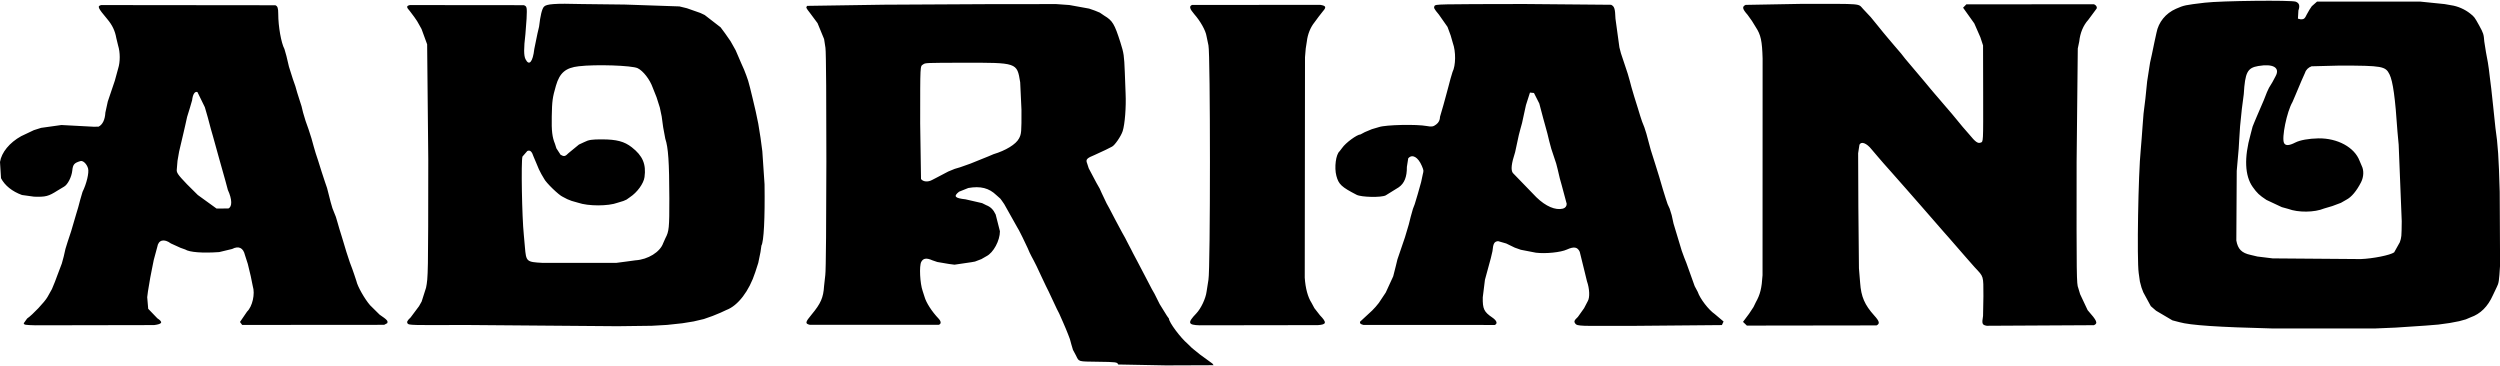
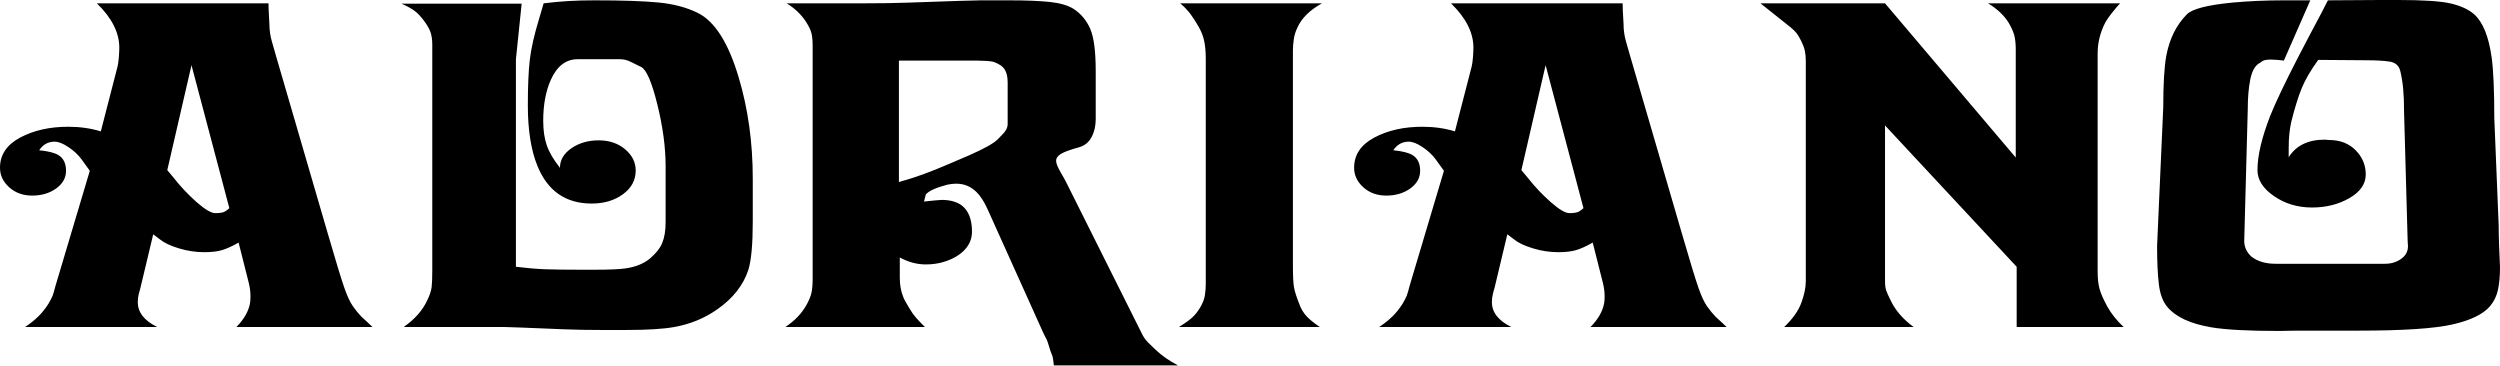
- <svg xmlns="http://www.w3.org/2000/svg" viewBox="0 0 685.9 100.2" role="img" aria-label="Adriano">
-   <path fill="currentColor" fill-rule="evenodd" d="M306.77,100.00C306.57,99.36 306.25,99.31 301.19,99.25C295.65,99.17 296.09,99.30 295.21,97.54L294.38,95.99L293.97,94.62L293.54,93.04L293.02,91.67L292.40,90.14L291.67,88.44L290.59,86.00L289.97,84.79L287.72,80.00L286.96,78.47L285.69,75.79L284.41,73.05L283.60,71.45L283.01,70.35L282.46,69.25L281.96,68.09L280.57,65.17L279.96,63.96L279.54,63.14L279.15,62.47L275.52,56.00L274.84,55.02L274.45,54.50L273.38,53.55C271.34,51.58 269.02,50.99 265.66,51.58L263.12,52.60C261.52,53.88 261.95,54.36 264.92,54.69L269.45,55.73L270.60,56.30C271.77,56.75 272.54,57.51 273.17,58.85L274.34,63.45C274.34,66.01 272.55,69.33 270.66,70.28L269.25,71.09L267.50,71.76L266.50,71.94L261.88,72.62L260.34,72.42L257.16,71.88L255.81,71.42C254.20,70.70 253.30,70.83 252.75,71.86C252.17,72.96 252.40,77.76 253.14,79.84L253.65,81.42C254.10,83.05 255.67,85.49 257.50,87.40C258.24,88.19 258.27,88.86 257.57,89.11L222.16,89.11C220.85,88.79 220.91,88.41 222.68,86.29C225.19,83.28 225.90,81.65 226.09,78.50L226.43,75.44C226.79,73.49 226.84,15.15 226.47,13.12L226.10,10.72L224.30,6.35L222.25,3.59C221.09,2.10 221.08,2.08 221.45,1.61L242.49,1.29L270.72,1.14L289.77,1.12L293.40,1.38L298.81,2.36L300.39,2.91L301.75,3.47L302.97,4.30C305.24,5.66 305.77,6.55 307.39,11.62C308.34,14.62 308.42,15.24 308.60,19.81L308.82,25.69C308.99,29.36 308.62,34.09 308.02,35.96C307.59,37.34 305.79,39.96 305.06,40.25L303.34,41.12L300.36,42.50C298.17,43.38 297.82,43.76 298.26,44.81L298.70,46.17L300.81,50.16L301.71,51.74L302.25,52.95L303.60,55.79L304.35,57.15L305.99,60.29L307.84,63.75L308.70,65.28L309.17,66.21L309.80,67.42L310.34,68.44L310.84,69.44L312.06,71.74L314.05,75.54L316.01,79.30L316.76,80.62L317.45,82.00L318.17,83.44L320.16,86.65L320.71,87.41C320.71,88.42 323.88,92.67 325.86,94.34L327.01,95.47L329.21,97.25L331.74,99.09L332.64,99.75L332.96,100.20L319.91,100.25L306.77,100.00ZM623.52,90.12C608.56,89.75 600.94,89.24 597.94,88.39L596.02,87.89L591.54,85.25L590.10,84.00L588.04,80.21L587.54,78.89L587.10,77.24L586.77,74.88C586.26,71.21 586.65,47.66 587.34,41.00L587.59,37.94L587.84,34.56L588.10,31.19L588.61,27.06L589.09,22.35L589.89,17.19L590.39,14.94L591.09,11.56L591.65,9.00C592.20,6.09 594.17,3.65 597.00,2.41C599.23,1.44 599.44,1.39 604.90,0.74C609.34,0.21 628.70,0.00 629.86,0.46C630.84,0.85 631.05,1.56 630.59,2.88L630.46,5.12L631.26,5.31C632.11,5.31 632.36,5.10 632.90,3.94L633.61,2.69L634.26,1.71L635.70,0.44L664.02,0.44L670.70,1.12L672.51,1.44C674.29,1.69 676.24,2.54 677.71,3.71C678.88,4.65 678.89,4.66 680.19,7.00C681.35,9.11 681.44,9.39 681.59,11.41L682.06,14.38L682.57,17.12L682.84,18.94L683.15,21.51L683.51,24.39L684.02,29.12L684.65,35.12C685.32,39.58 685.57,43.33 685.82,52.62L685.92,72.75C685.66,77.08 685.57,77.70 685.02,78.75L683.95,81.00C682.56,84.12 680.54,86.12 677.84,87.06L676.52,87.62L674.71,88.12L672.09,88.62L668.96,89.05L665.52,89.33L657.27,89.88L651.59,90.12L623.52,90.12ZM169.40,89.50L127.24,89.16C113.31,89.24 112.18,89.21 111.86,88.79C111.54,88.34 111.69,88.01 112.66,87.09L114.96,84.01L115.68,82.74L116.89,78.94C117.46,76.08 117.48,75.46 117.50,43.75L117.19,12.16L115.65,7.95L115.04,6.86L114.44,5.80L113.66,4.66L112.46,3.06C111.46,1.97 111.46,1.61 112.46,1.39L143.71,1.42C144.58,1.74 144.62,1.99 144.47,5.15L144.15,9.38C143.68,13.26 143.69,15.25 144.18,16.24C145.16,18.21 146.19,17.02 146.59,13.44L147.46,9.19L147.90,7.31C148.25,4.26 148.70,2.41 149.25,1.83C149.94,1.08 152.25,0.91 159.59,1.11L171.40,1.25L186.40,1.76L188.46,2.26L192.16,3.56L193.34,4.12L197.70,7.49L198.96,9.19L200.43,11.30L201.04,12.38L201.84,13.81L203.40,17.44L204.14,19.10L204.76,20.71L205.26,22.14L205.78,24.06L206.53,27.14L207.34,30.58L208.04,33.94L208.66,37.81L209.15,41.49L209.76,50.56C209.89,59.89 209.56,66.31 208.90,67.38L208.65,69.14L208.04,72.12L207.21,74.69C205.55,79.84 202.46,83.88 199.28,85.05L197.69,85.79L195.50,86.69L193.11,87.53L190.30,88.19L187.21,88.69L183.03,89.14L178.84,89.38L169.40,89.50ZM434.71,89.38C432.91,89.30 432.47,89.19 432.16,88.72C431.79,88.19 431.90,87.90 432.91,86.95L434.61,84.56L435.62,82.62C436.22,81.66 436.12,79.19 435.40,77.17L434.79,74.66L433.42,69.10C432.82,67.75 431.84,67.58 429.90,68.46C428.21,69.24 424.06,69.66 421.39,69.33L417.26,68.53L415.59,67.94L413.24,66.80L411.01,66.16C409.96,66.28 409.67,66.79 409.47,68.92L409.02,70.84L407.41,76.76L406.81,81.58C406.76,84.76 407.14,85.56 409.42,87.11C410.67,87.96 410.95,88.79 410.11,89.16L374.05,89.14C373.30,88.97 373.01,88.70 373.15,88.26L376.47,85.19L377.41,84.19L378.29,83.12L380.20,80.25L382.24,75.81L382.96,72.97L383.40,71.16L385.46,65.12L386.51,61.60L387.04,59.48L387.65,57.31L388.15,56.00L388.97,53.27L389.90,49.96L390.36,47.80C390.62,46.79 390.62,46.79 390.10,45.52C389.06,43.08 387.46,42.17 386.36,43.44L385.99,45.79C386.02,48.52 385.31,50.31 383.75,51.39L380.17,53.61C378.96,54.23 373.51,54.12 372.21,53.45C368.06,51.31 367.27,50.58 366.65,48.25C366.04,45.95 366.51,42.34 367.54,41.49L368.22,40.60C369.17,39.20 372.30,36.90 373.27,36.88L374.45,36.25L376.39,35.44L378.36,34.86C380.22,34.23 388.67,34.05 391.47,34.58C392.79,34.83 393.25,34.75 394.02,34.16C394.74,33.62 395.07,32.94 395.09,32.00L396.02,28.81L396.71,26.29L397.40,23.73L397.96,21.60L398.51,19.76C399.42,17.96 399.46,14.16 398.60,11.80L398.01,9.74L397.14,7.38L394.77,4.00C393.41,2.36 393.30,2.15 393.59,1.62C393.84,1.15 394.27,1.14 418.21,1.10L442.02,1.31C442.94,1.76 443.12,2.39 443.22,5.12L444.30,13.00L444.72,14.62L445.99,18.43L446.59,20.24L447.14,22.16L447.60,23.90L448.35,26.45L449.34,29.61L450.02,31.84L450.52,33.35L451.15,34.94L451.71,36.70L452.90,41.12L454.07,44.81L455.20,48.44L456.22,51.92L457.02,54.49L457.52,56.00L458.09,57.25L458.64,59.02L459.15,61.34L461.40,68.79L462.10,70.71L462.66,72.11L464.95,78.50L465.79,80.08C466.42,81.95 468.76,85.00 470.45,86.16L472.88,88.21L472.42,89.19L448.64,89.40L436.57,89.41L434.71,89.38ZM479.27,89.33L478.21,88.31L479.89,86.06L481.09,84.24L481.72,82.94C482.92,80.81 483.35,79.10 483.57,75.50L483.59,16.06C483.46,11.25 483.10,9.54 481.72,7.46L480.67,5.75L479.46,4.06C478.02,2.44 477.90,1.81 478.94,1.34L494.34,1.06C511.42,1.06 509.69,0.91 511.16,2.46L513.25,4.69L515.14,7.00L516.67,8.89L517.94,10.41L519.73,12.52L521.59,14.69L522.71,16.12L528.15,22.56L529.71,24.44L530.77,25.69L531.95,27.06L533.71,29.12L535.54,31.25L536.79,32.76L538.46,34.79L540.34,36.95C541.94,38.91 542.62,39.41 543.38,39.14C544.16,38.84 544.12,39.50 544.10,25.34L544.07,12.46L543.34,10.24L541.67,6.43L538.59,2.11L539.49,1.19L574.52,1.17C575.12,1.44 575.41,1.91 575.23,2.35L572.95,5.43C571.56,6.97 570.71,9.01 570.46,11.39L570.06,13.31L569.74,44.44C569.70,75.92 569.73,77.97 570.19,79.00L570.70,80.71L572.76,85.09C575.36,88.03 575.65,88.70 574.49,89.22L545.09,89.38C543.82,89.15 543.70,88.83 544.07,86.69L544.17,81.25C544.15,75.51 544.31,76.05 541.76,73.31L539.62,70.88L538.52,69.62L534.73,65.26L533.34,63.69L528.86,58.55L527.30,56.76L523.06,51.92L518.84,47.14L516.77,44.81L515.21,43.00L513.50,40.99C512.14,39.27 510.65,38.70 510.16,39.70L509.80,42.04L509.86,56.81L510.02,73.62L510.35,77.62C510.61,81.40 511.60,83.66 514.21,86.56C515.67,88.17 515.81,88.79 514.86,89.28L479.27,89.33ZM9.78,89.25C6.86,89.17 6.62,89.14 6.51,88.69L7.44,87.39C8.93,86.38 12.29,82.83 13.04,81.47L14.25,79.31L15.08,77.29L15.76,75.47L16.96,72.30L17.48,70.39L17.96,68.28L18.56,66.34L19.52,63.44L20.41,60.41L20.96,58.54L21.46,56.88L22.02,54.77L22.64,52.65C23.75,50.42 24.49,47.33 24.16,46.20C23.80,44.95 22.77,43.98 22.05,44.20C20.36,44.70 20.00,45.12 19.83,46.81C19.65,48.54 18.58,50.64 17.59,51.20L15.84,52.25C13.28,53.88 12.55,54.06 9.35,53.96L6.03,53.50C3.38,52.55 1.31,50.90 0.28,48.89L0.00,44.44C0.41,41.81 2.64,39.11 5.81,37.36L9.29,35.71L11.28,35.08L16.85,34.30L25.69,34.77L27.04,34.75C28.14,34.21 28.81,32.84 28.91,30.89L29.57,27.86L31.51,22.12L32.42,18.79C33.00,16.99 32.99,14.36 32.41,12.51L31.91,10.45C31.56,8.45 30.82,6.90 29.44,5.25C26.83,2.15 26.62,1.67 27.76,1.39L75.54,1.44C76.16,1.70 76.34,2.20 76.34,3.83C76.34,7.25 77.15,11.81 78.04,13.45L78.59,15.39L79.28,18.31L80.35,21.69L81.04,23.66L81.53,25.38L82.20,27.49L82.73,29.15L83.15,30.88L83.83,33.15L84.65,35.46L85.45,37.95L86.09,40.26L86.60,42.00L87.29,44.09L88.23,47.09L89.15,49.89L89.73,51.58L90.21,53.45L90.70,55.38L91.20,57.11L91.65,58.25L92.15,59.50L92.65,61.19L93.11,62.79L93.73,64.79L94.28,66.60L95.03,69.10L95.98,71.99L96.66,73.80L97.21,75.38L97.78,77.10C98.08,78.56 100.06,82.06 101.54,83.75L104.15,86.33C106.23,87.74 106.51,88.06 106.24,88.67L105.40,89.12L66.44,89.15L65.84,88.34L67.78,85.50C69.25,84.10 70.04,80.62 69.35,78.50L68.79,75.75L67.99,72.42L67.21,69.99C66.74,67.97 65.48,67.38 63.68,68.31L60.15,69.16C55.61,69.49 51.98,69.21 50.81,68.45L49.52,67.99L46.88,66.79C45.02,65.41 43.45,65.81 43.15,67.75L42.19,71.30L41.71,73.69L41.23,76.14L40.59,79.95L40.39,81.54L40.66,84.72L43.17,87.33C44.79,88.40 44.55,88.90 42.27,89.19L9.78,89.25ZM329.11,89.25C325.91,89.16 325.75,88.56 328.21,86.00C329.51,84.64 330.80,81.90 331.04,80.00L331.55,76.75C332.10,73.90 332.09,14.61 331.55,12.44L331.02,9.91C330.80,8.40 329.35,5.81 327.65,3.88C326.39,2.42 326.20,1.69 327.05,1.36L362.21,1.33C363.80,1.58 363.96,1.95 362.96,3.08L361.77,4.60L360.65,6.12C359.54,7.49 358.77,9.38 358.54,11.39L358.24,13.32L358.04,15.70L357.97,76.19C358.16,79.08 358.82,81.54 359.84,83.10L360.62,84.55L362.14,86.50C364.07,88.50 363.97,89.04 361.60,89.20L329.11,89.25ZM169.09,72.12L171.84,71.76L174.34,71.42C177.78,71.21 181.11,69.14 181.95,66.72L182.56,65.35C183.56,63.46 183.65,62.60 183.64,54.44C183.61,44.38 183.35,40.50 182.53,38.06L181.95,34.94L181.54,31.94L181.03,29.51L180.14,26.70L179.09,24.06C178.30,21.81 176.47,19.45 174.95,18.71C173.40,17.96 163.44,17.62 158.78,18.18C155.18,18.59 153.55,19.98 152.53,23.50C151.58,26.80 151.46,27.62 151.38,32.00C151.30,35.91 151.51,37.66 152.26,39.46L152.65,40.69L153.80,42.46C154.74,43.01 155.08,42.94 156.00,41.99L158.84,39.66L160.28,38.99C161.54,38.35 162.38,38.23 165.21,38.24C169.18,38.25 171.29,38.81 173.33,40.40C176.34,42.75 177.31,45.04 176.83,48.59C176.59,50.36 174.81,52.80 172.84,54.09L171.90,54.76L171.03,55.14L169.46,55.62C166.88,56.59 161.39,56.59 158.60,55.62L156.84,55.12L155.65,54.65L154.40,54.00C153.38,53.60 149.74,50.08 149.26,49.01L148.53,47.77L147.85,46.44L147.11,44.67L146.40,43.00C145.94,41.56 145.44,41.10 144.68,41.42L143.34,42.96C142.94,44.27 143.21,59.66 143.71,64.38L144.01,67.75C144.35,71.80 144.43,71.88 148.84,72.12L169.09,72.12ZM647.71,71.08C651.07,70.95 655.76,70.01 656.86,69.24L658.41,66.47C658.89,65.06 658.89,65.06 658.94,60.69L658.10,39.69L657.77,36.12C657.15,26.81 656.52,22.31 655.59,20.41C654.48,18.16 653.60,18.01 641.99,17.99L634.20,18.19C633.35,18.48 632.66,19.15 632.42,19.94L631.42,22.19L629.71,26.25L628.96,28.00C627.42,30.62 625.94,37.86 626.65,39.24C627.05,40.02 628.02,39.99 629.73,39.11C631.04,38.44 633.42,38.01 636.09,37.96C641.34,37.89 645.99,40.42 647.38,44.14L647.96,45.50C648.59,46.74 648.52,48.52 647.79,49.98C646.56,52.39 645.14,54.09 643.76,54.79L642.26,55.65L639.88,56.54L637.65,57.20C635.02,58.30 630.54,58.35 627.79,57.31L626.04,56.83L621.82,54.85C619.84,53.54 619.26,52.99 618.05,51.29C615.88,48.23 615.67,43.26 617.45,36.94L618.02,34.75L618.49,33.58L619.15,32.01L621.09,27.50L621.96,25.29L622.52,24.09L623.45,22.56L624.34,20.89C625.62,18.56 623.66,17.41 619.59,18.11C616.59,18.62 615.96,19.84 615.60,25.85L615.07,29.91L614.59,34.62L614.34,38.50L614.21,40.75L613.67,46.88L613.56,65.99C613.98,68.35 615.02,69.41 617.49,69.94L619.34,70.38L623.52,70.89L647.71,71.08ZM62.65,57.20C63.75,56.74 63.70,54.67 62.51,52.10L61.84,49.60L60.09,43.38L58.86,38.94L58.42,37.36L57.85,35.38L57.02,32.25L56.20,29.41L54.17,25.26C53.46,24.99 52.90,25.84 52.71,27.49L52.10,29.60L51.34,32.06L50.84,34.31L50.35,36.44L49.14,41.59L48.70,44.12L48.51,46.40C48.38,47.35 48.73,47.86 51.29,50.54L54.27,53.50L59.40,57.21L62.65,57.20ZM428.80,57.24C429.45,57.06 429.84,56.58 429.84,55.92L428.44,50.70L427.95,48.95L427.36,46.44L426.96,44.88L425.61,40.81L425.04,38.69L424.54,36.62L423.96,34.50L423.39,32.44L422.32,28.40L420.86,25.51L419.76,25.40L418.66,28.84L418.10,31.40L417.59,33.75L417.14,35.38L416.70,37.06L415.69,41.75C414.66,44.91 414.47,46.62 415.06,47.45L421.52,54.12C424.10,56.62 426.74,57.75 428.80,57.24ZM255.72,49.38L256.96,48.74L260.16,47.06L261.94,46.33L263.42,45.89L264.92,45.36L266.27,44.88L269.71,43.49L271.15,42.91L272.59,42.30C275.91,41.31 278.74,39.59 279.56,38.01C280.24,36.76 280.27,36.24 280.25,30.12L279.90,22.57C279.00,17.12 279.17,17.19 263.99,17.21C253.89,17.24 253.89,17.24 253.29,17.66C252.42,18.27 252.47,17.29 252.46,33.88L252.69,49.11C253.25,49.89 254.61,50.00 255.72,49.38Z" />
+ <svg xmlns="http://www.w3.org/2000/svg" viewBox="0 0 684.21 100" role="img" aria-label="Adriano">
+   <path fill="currentColor" d="M101.93 89.49H64.7Q67.83 86.32 68.43 82.97Q68.55 82.25 68.55 81.07Q68.55 79.26 68.07 77.36L65.3 66.39Q62.77 67.84 60.84 68.43Q58.92 69.02 55.9 69.02Q52.41 69.02 48.98 67.98Q45.54 66.94 43.86 65.58L41.93 64.13L38.43 78.8Q38.19 79.53 37.95 80.57Q37.71 81.61 37.71 82.7Q37.71 86.87 43.01 89.49H6.87Q9.04 88.04 10.54 86.55Q12.05 85.05 13.25 83.15Q14.1 81.7 14.4 80.93Q14.7 80.16 15.18 78.26L24.58 46.74L22.29 43.57Q20.96 41.76 18.73 40.26Q16.51 38.77 14.94 38.77Q12.29 38.77 10.72 41.12Q14.34 41.49 15.9 42.39Q18.07 43.66 18.07 46.74Q18.07 49.64 15.36 51.59Q12.65 53.53 8.8 53.53Q5.06 53.53 2.53 51.27Q0 49 0 45.92Q0 40.58 5.54 37.64Q11.08 34.69 18.67 34.69Q23.49 34.69 27.59 35.96L32.17 18.21Q32.41 17.21 32.53 15.62Q32.65 14.04 32.65 13.04Q32.65 6.88 26.51 0.91H73.49Q73.49 2.54 73.61 4.35Q73.73 6.16 73.73 6.61Q73.73 8.97 74.4 11.32Q75.06 13.68 75.54 15.31L89.64 63.68Q93.01 75.27 94.22 78.71Q95.42 82.16 96.57 83.79Q97.71 85.42 98.92 86.68Q100.84 88.41 101.93 89.49ZM62.77 56.97 52.41 17.84 45.78 46.56 47.59 48.73Q50.36 52.26 53.79 55.3Q57.23 58.33 58.92 58.33Q60.84 58.33 61.57 57.88Q62.29 57.43 62.77 56.97ZM206.02 60.6Q206.02 69.93 204.82 73.82Q202.77 80.16 196.26 84.69Q191.08 88.32 184.58 89.49Q180.12 90.31 171.32 90.31H164.46Q159.04 90.31 154.58 90.13Q139.16 89.49 137.83 89.49H110.48Q115.06 86.32 116.99 82.07Q117.95 80.07 118.13 78.58Q118.31 77.08 118.31 73.91V12.32Q118.31 10.24 117.83 8.83Q117.35 7.43 116.02 5.66Q114.7 3.89 113.49 2.99Q112.29 2.08 109.88 1H142.77L141.2 16.21V73.01Q145.54 73.55 149.16 73.69Q152.77 73.82 158.92 73.82Q161.45 73.82 162.65 73.82Q168.67 73.82 171.2 73.46Q175.42 72.83 177.89 70.74Q180.36 68.66 181.26 66.44Q182.17 64.22 182.17 60.78V45.56Q182.17 37.68 179.88 28.49Q177.59 19.29 175.42 18.3Q175.18 18.21 172.65 16.94Q171.2 16.21 169.76 16.21H158.07Q153.25 16.21 150.72 21.92Q148.67 26.54 148.67 33.06Q148.67 36.96 149.64 39.76Q150.6 42.57 153.25 45.92Q153.25 42.75 156.38 40.58Q159.52 38.41 163.85 38.41Q168.19 38.41 171.08 40.85Q173.98 43.3 173.98 46.65Q173.98 50.63 170.48 53.17Q166.99 55.71 161.93 55.71Q151.32 55.71 147.11 45.47Q144.46 39.04 144.46 28.8Q144.46 21.01 145 16.35Q145.54 11.68 147.59 4.98L148.79 0.91Q152.65 0.45 155.78 0.27Q158.92 0.09 162.77 0.09Q173.98 0.09 180.18 0.68Q186.38 1.27 190.96 3.53Q197.95 6.97 202.17 21.2Q206.02 34.06 206.02 48.91ZM322.41 100H288.43Q288.19 98.01 288.07 97.55Q287.47 96.11 287.11 94.84Q286.75 93.57 286.51 93.03Q285.78 91.67 285.42 90.85L270.36 57.43Q268.91 54.17 267.23 52.54Q264.94 50.27 261.69 50.27Q260.6 50.27 259.28 50.54Q254.46 51.81 253.37 53.26Q253.01 54.8 252.89 55.16Q254.58 54.98 255.9 54.85Q257.23 54.71 257.71 54.71Q261.2 54.71 263.25 56.25Q266.02 58.42 266.02 63.41Q266.02 66.3 263.91 68.48Q261.81 70.65 258.07 71.74Q255.9 72.37 253.37 72.37Q249.76 72.37 246.26 70.47V76.09Q246.26 78.99 247.23 81.34Q247.47 82.07 248.91 84.42Q249.76 85.87 250.66 86.91Q251.57 87.95 253.13 89.49H214.94Q218.91 86.87 220.84 83.24Q221.81 81.43 222.11 80.03Q222.41 78.62 222.41 76.18V15.85Q222.41 13.68 222.41 12.77Q222.41 10.51 222.11 9.19Q221.81 7.88 220.6 5.98Q218.67 2.99 215.3 0.91H236.38Q243.49 0.91 248.55 0.72Q266.14 0.09 268.43 0.09H276.14Q283.13 0.09 287.35 0.54Q291.57 1 293.85 2.45Q296.87 4.44 298.37 7.88Q299.88 11.32 299.88 19.47V32.61Q299.88 35.42 298.73 37.55Q297.59 39.67 295.3 40.31Q291.69 41.3 290.36 42.12Q289.04 42.93 289.04 44.02Q289.04 45.02 290.3 47.19Q291.57 49.37 291.81 49.91L312.65 91.58Q313.25 92.75 314.22 93.75Q314.82 94.38 316.38 95.83Q318.91 98.19 322.41 100ZM275.78 33.97V22.55Q275.78 20.38 275 19.07Q274.22 17.75 271.93 16.94Q271.44 16.76 269.94 16.67Q268.43 16.58 267.35 16.58H246.02V49.82Q249.88 48.73 252.83 47.64Q255.78 46.56 259.58 44.93Q263.37 43.3 265.3 42.48Q271.44 39.76 273.01 38.18Q274.58 36.59 274.94 36.14Q275.78 35.05 275.78 33.97ZM361.81 0.91Q356.75 3.71 355.06 7.61Q354.34 9.06 354.1 10.69Q353.85 12.32 353.85 13.77Q353.85 15.67 353.85 16.76V72.92Q353.85 76.99 354.16 78.71Q354.46 80.43 355.9 83.97Q356.75 85.96 358.67 87.59Q359.88 88.59 361.2 89.49H322.65Q325.18 87.95 326.38 86.82Q327.59 85.69 328.55 84.01Q329.52 82.34 329.76 80.8Q330 79.26 330 77.81Q330 76.45 330 75.63V17.57Q330 16.58 330 16.03Q330 13.32 329.58 11.28Q329.16 9.24 328.01 7.25Q326.87 5.25 325.78 3.8Q324.7 2.36 323.01 0.91ZM472.53 89.49H435.3Q438.43 86.32 439.03 82.97Q439.16 82.25 439.16 81.07Q439.16 79.26 438.67 77.36L435.9 66.39Q433.37 67.84 431.44 68.43Q429.52 69.02 426.5 69.02Q423.01 69.02 419.58 67.98Q416.14 66.94 414.46 65.58L412.53 64.13L409.03 78.8Q408.79 79.53 408.55 80.57Q408.31 81.61 408.31 82.7Q408.31 86.87 413.61 89.49H377.47Q379.64 88.04 381.14 86.55Q382.65 85.05 383.85 83.15Q384.7 81.7 385 80.93Q385.3 80.16 385.78 78.26L395.18 46.74L392.89 43.57Q391.56 41.76 389.34 40.26Q387.11 38.77 385.54 38.77Q382.89 38.77 381.32 41.12Q384.94 41.49 386.5 42.39Q388.67 43.66 388.67 46.74Q388.67 49.64 385.96 51.59Q383.25 53.53 379.4 53.53Q375.66 53.53 373.13 51.27Q370.6 49 370.6 45.92Q370.6 40.58 376.14 37.64Q381.69 34.69 389.28 34.69Q394.1 34.69 398.19 35.96L402.77 18.21Q403.01 17.21 403.13 15.62Q403.25 14.04 403.25 13.04Q403.25 6.88 397.11 0.91H444.09Q444.09 2.54 444.22 4.35Q444.34 6.16 444.34 6.61Q444.34 8.97 445 11.32Q445.66 13.68 446.14 15.31L460.24 63.68Q463.61 75.27 464.82 78.71Q466.02 82.16 467.17 83.79Q468.31 85.42 469.52 86.68Q471.44 88.41 472.53 89.49ZM433.37 56.97 423.01 17.84 416.38 46.56 418.19 48.73Q420.96 52.26 424.4 55.3Q427.83 58.33 429.52 58.33Q431.44 58.33 432.17 57.88Q432.89 57.43 433.37 56.97ZM581.2 89.49H551.93V73.01L515.9 34.33V76.81Q515.9 78.53 516.2 79.44Q516.5 80.34 517.59 82.52Q519.52 86.41 523.73 89.49H488.31Q491.81 86.14 493.01 82.84Q494.22 79.53 494.22 76.99V16.76Q494.22 15.13 493.97 13.95Q493.73 12.77 493.01 11.32Q492.29 9.87 491.75 9.15Q491.2 8.42 490 7.43L481.81 0.91H515.9L551.68 43.12V13.59Q551.68 11.14 551.26 9.6Q550.84 8.06 549.64 6.07Q547.71 3.08 544.09 0.91H580.24Q579.15 2.08 578.67 2.72Q576.87 4.89 576.14 6.25Q574.09 10.24 574.09 14.67V74.18Q574.09 77.08 574.58 78.94Q575.06 80.8 576.68 83.79Q578.31 86.78 581.2 89.49ZM683.85 61.68Q683.85 64.58 683.97 67.44Q684.09 70.29 684.21 73.1Q684.21 76.72 683.67 79.26Q683.13 81.79 681.56 83.7Q678.79 87.05 671.32 88.77Q663.85 90.49 645.54 90.49H636.5Q633.25 90.49 630.12 90.49Q626.99 90.49 623.97 90.58Q611.08 90.58 605.18 89.58Q596.62 88.13 593.13 83.97Q591.32 81.79 590.84 77.76Q590.36 73.73 590.36 67.3L592.05 29.26Q592.05 19.66 592.89 15.22Q594.21 8.24 598.55 3.89Q600.72 1.72 610.84 0.72Q617.59 0.09 625.18 0.09Q626.74 0.09 627.11 0.09H632.29L625.06 16.58L623.25 16.39Q622.05 16.3 621.56 16.3Q620 16.3 619.27 16.67Q618.55 17.21 618.19 17.39Q616.5 18.48 615.84 21.88Q615.18 25.27 615.18 29.8L614.21 65.94Q614.21 68.39 616.14 70.2Q618.67 72.19 622.77 72.19H652.77Q655.78 72.19 657.83 70.29Q659.03 69.11 659.03 67.39Q658.91 65.85 658.91 65.04L657.95 30.43Q657.95 26.9 657.71 24.32Q657.47 21.74 656.93 19.47Q656.38 17.21 653.97 16.85Q651.56 16.49 647.47 16.49L634.46 16.39Q631.32 20.74 629.94 24.14Q628.55 27.54 627.11 33.24Q626.74 34.87 626.56 36.59Q626.38 38.32 626.38 40.4Q626.38 42.12 626.38 43.03Q629.4 38.22 636.26 38.22Q637.11 38.32 637.47 38.32Q641.93 38.32 644.7 41.12Q647.47 43.93 647.47 47.74Q647.47 51.63 643.01 54.21Q638.55 56.79 632.77 56.79Q626.87 56.79 622.35 53.67Q617.83 50.54 617.83 46.56Q617.83 40.67 621.32 31.7Q623.49 26.27 628.91 15.76Q632.05 9.69 635.3 3.62L637.11 0.09L651.32 0Q653.01 0 654.27 0Q655.54 0 656.38 0Q666.62 0 670.72 0.95Q674.82 1.9 677.11 3.89Q680.72 7.07 681.93 15.76Q682.65 21.01 682.65 32.34Z" />
</svg>
